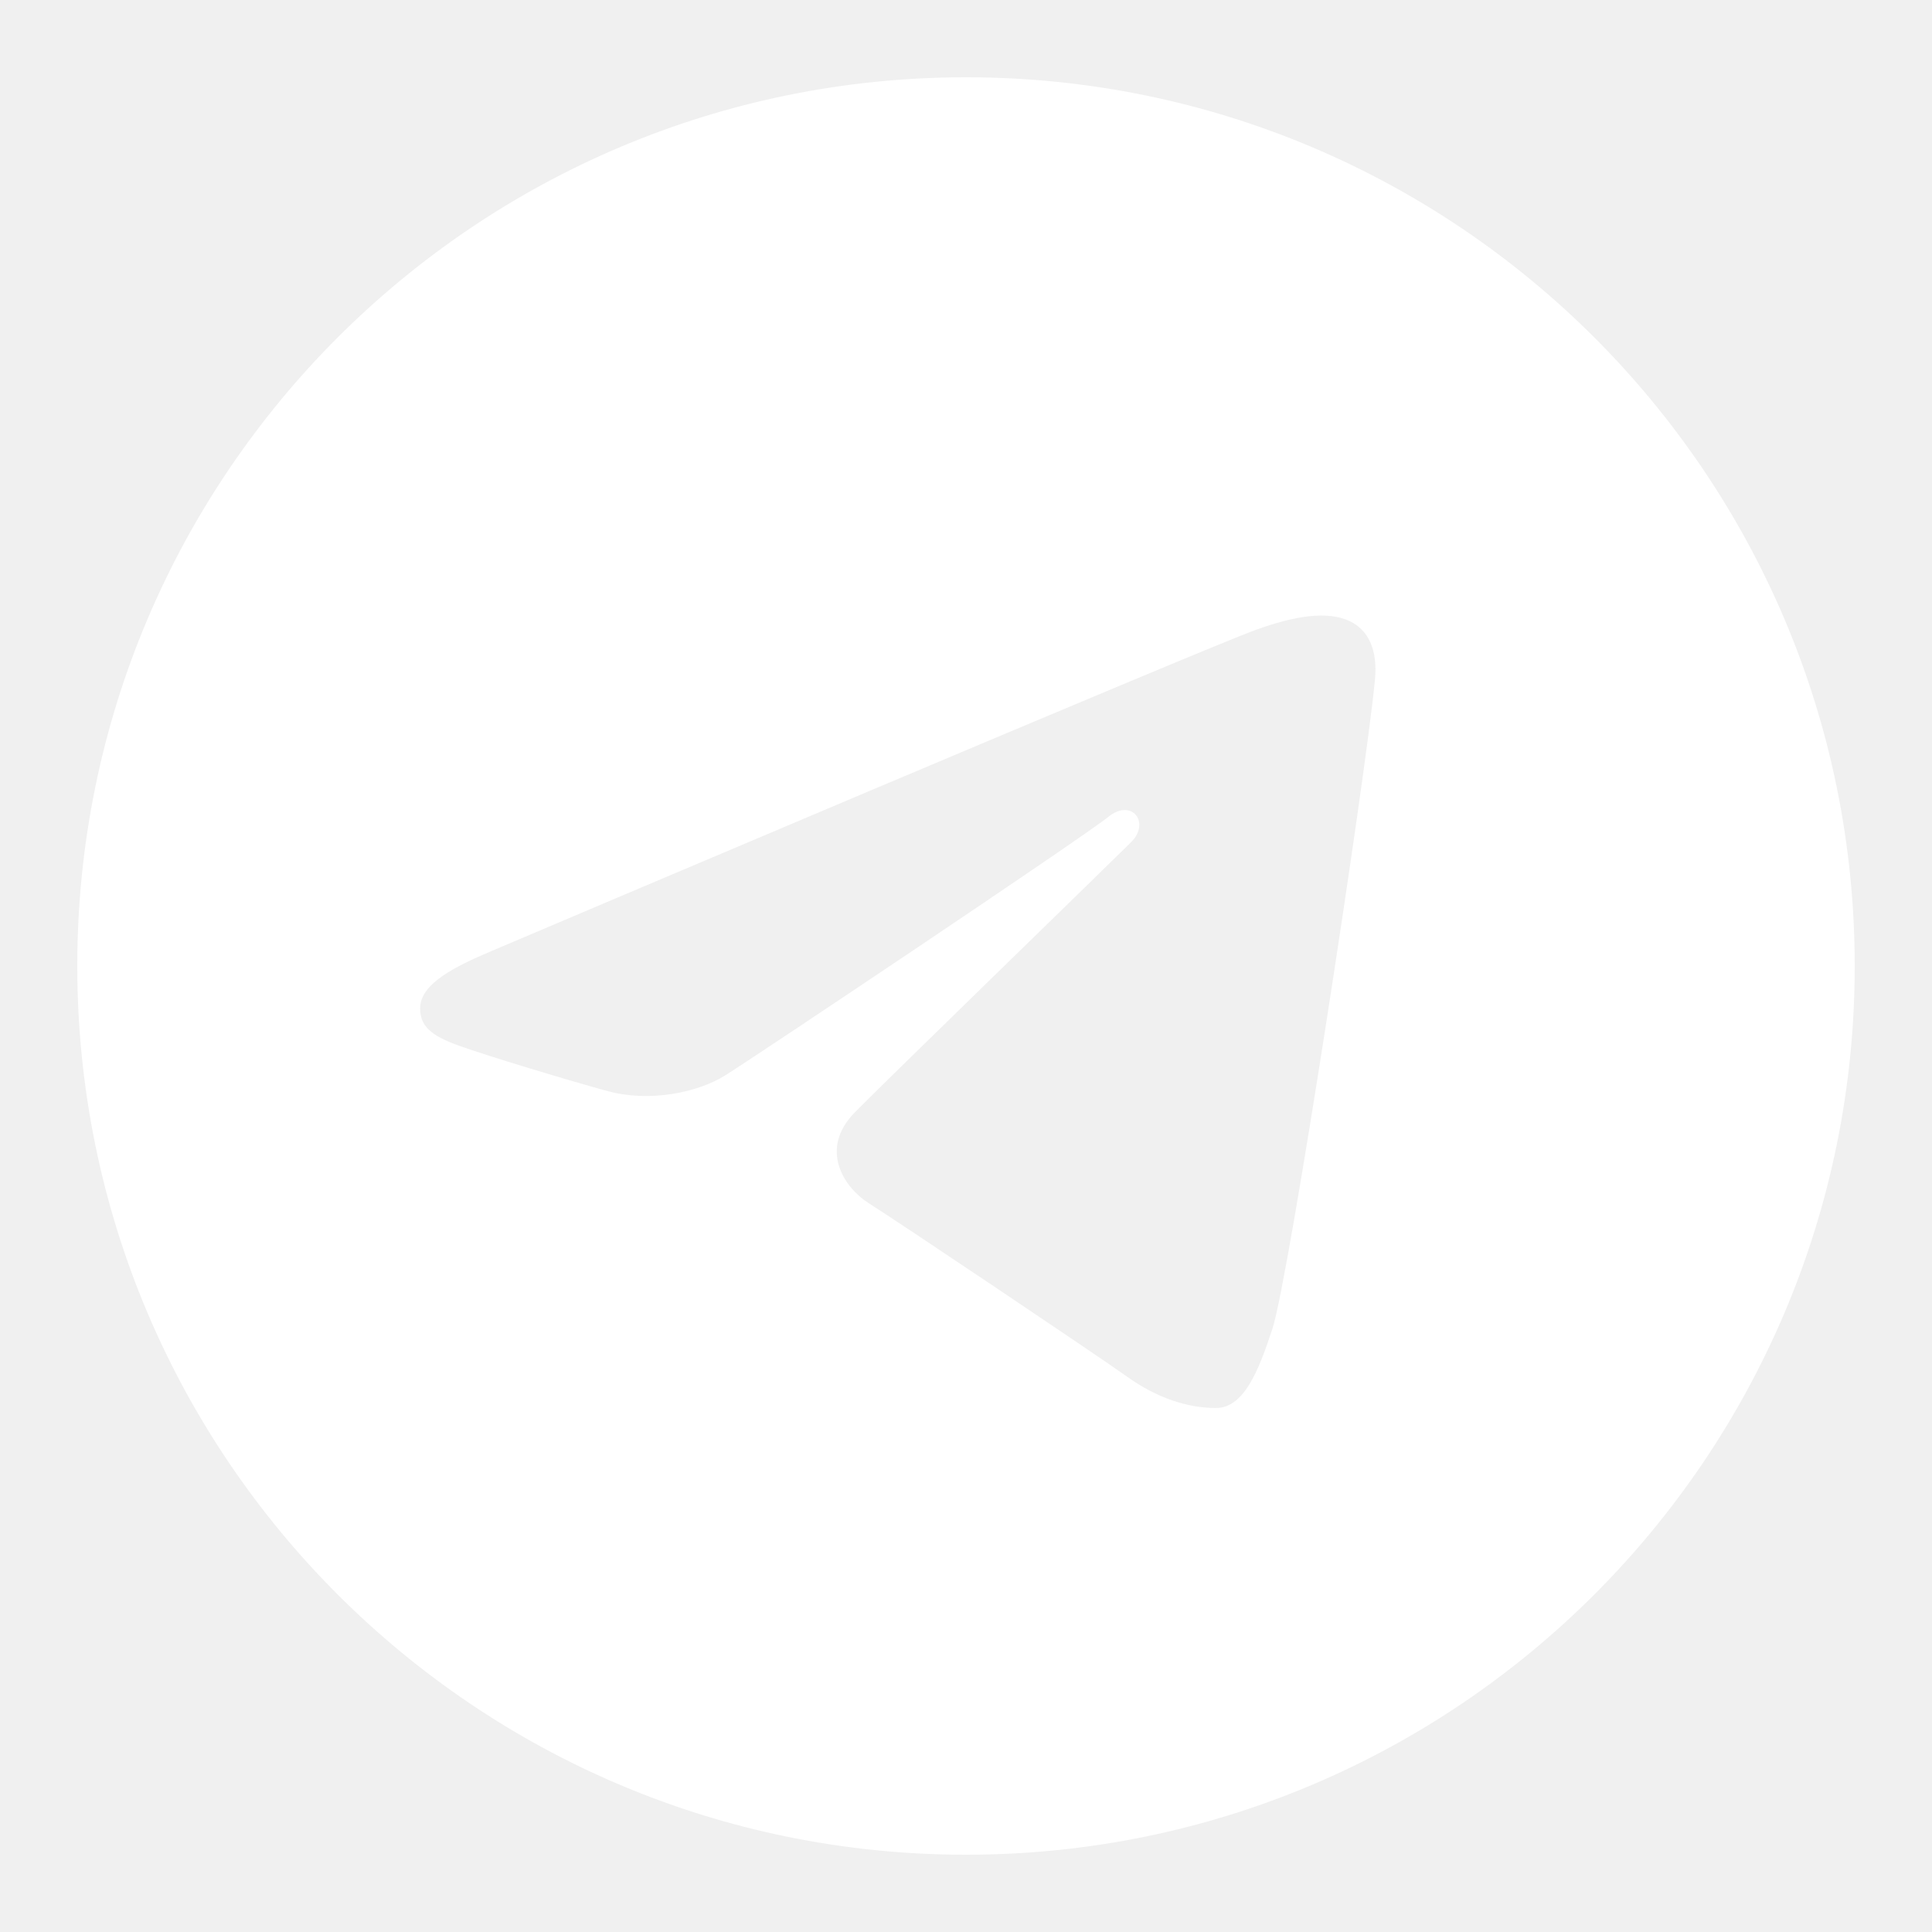
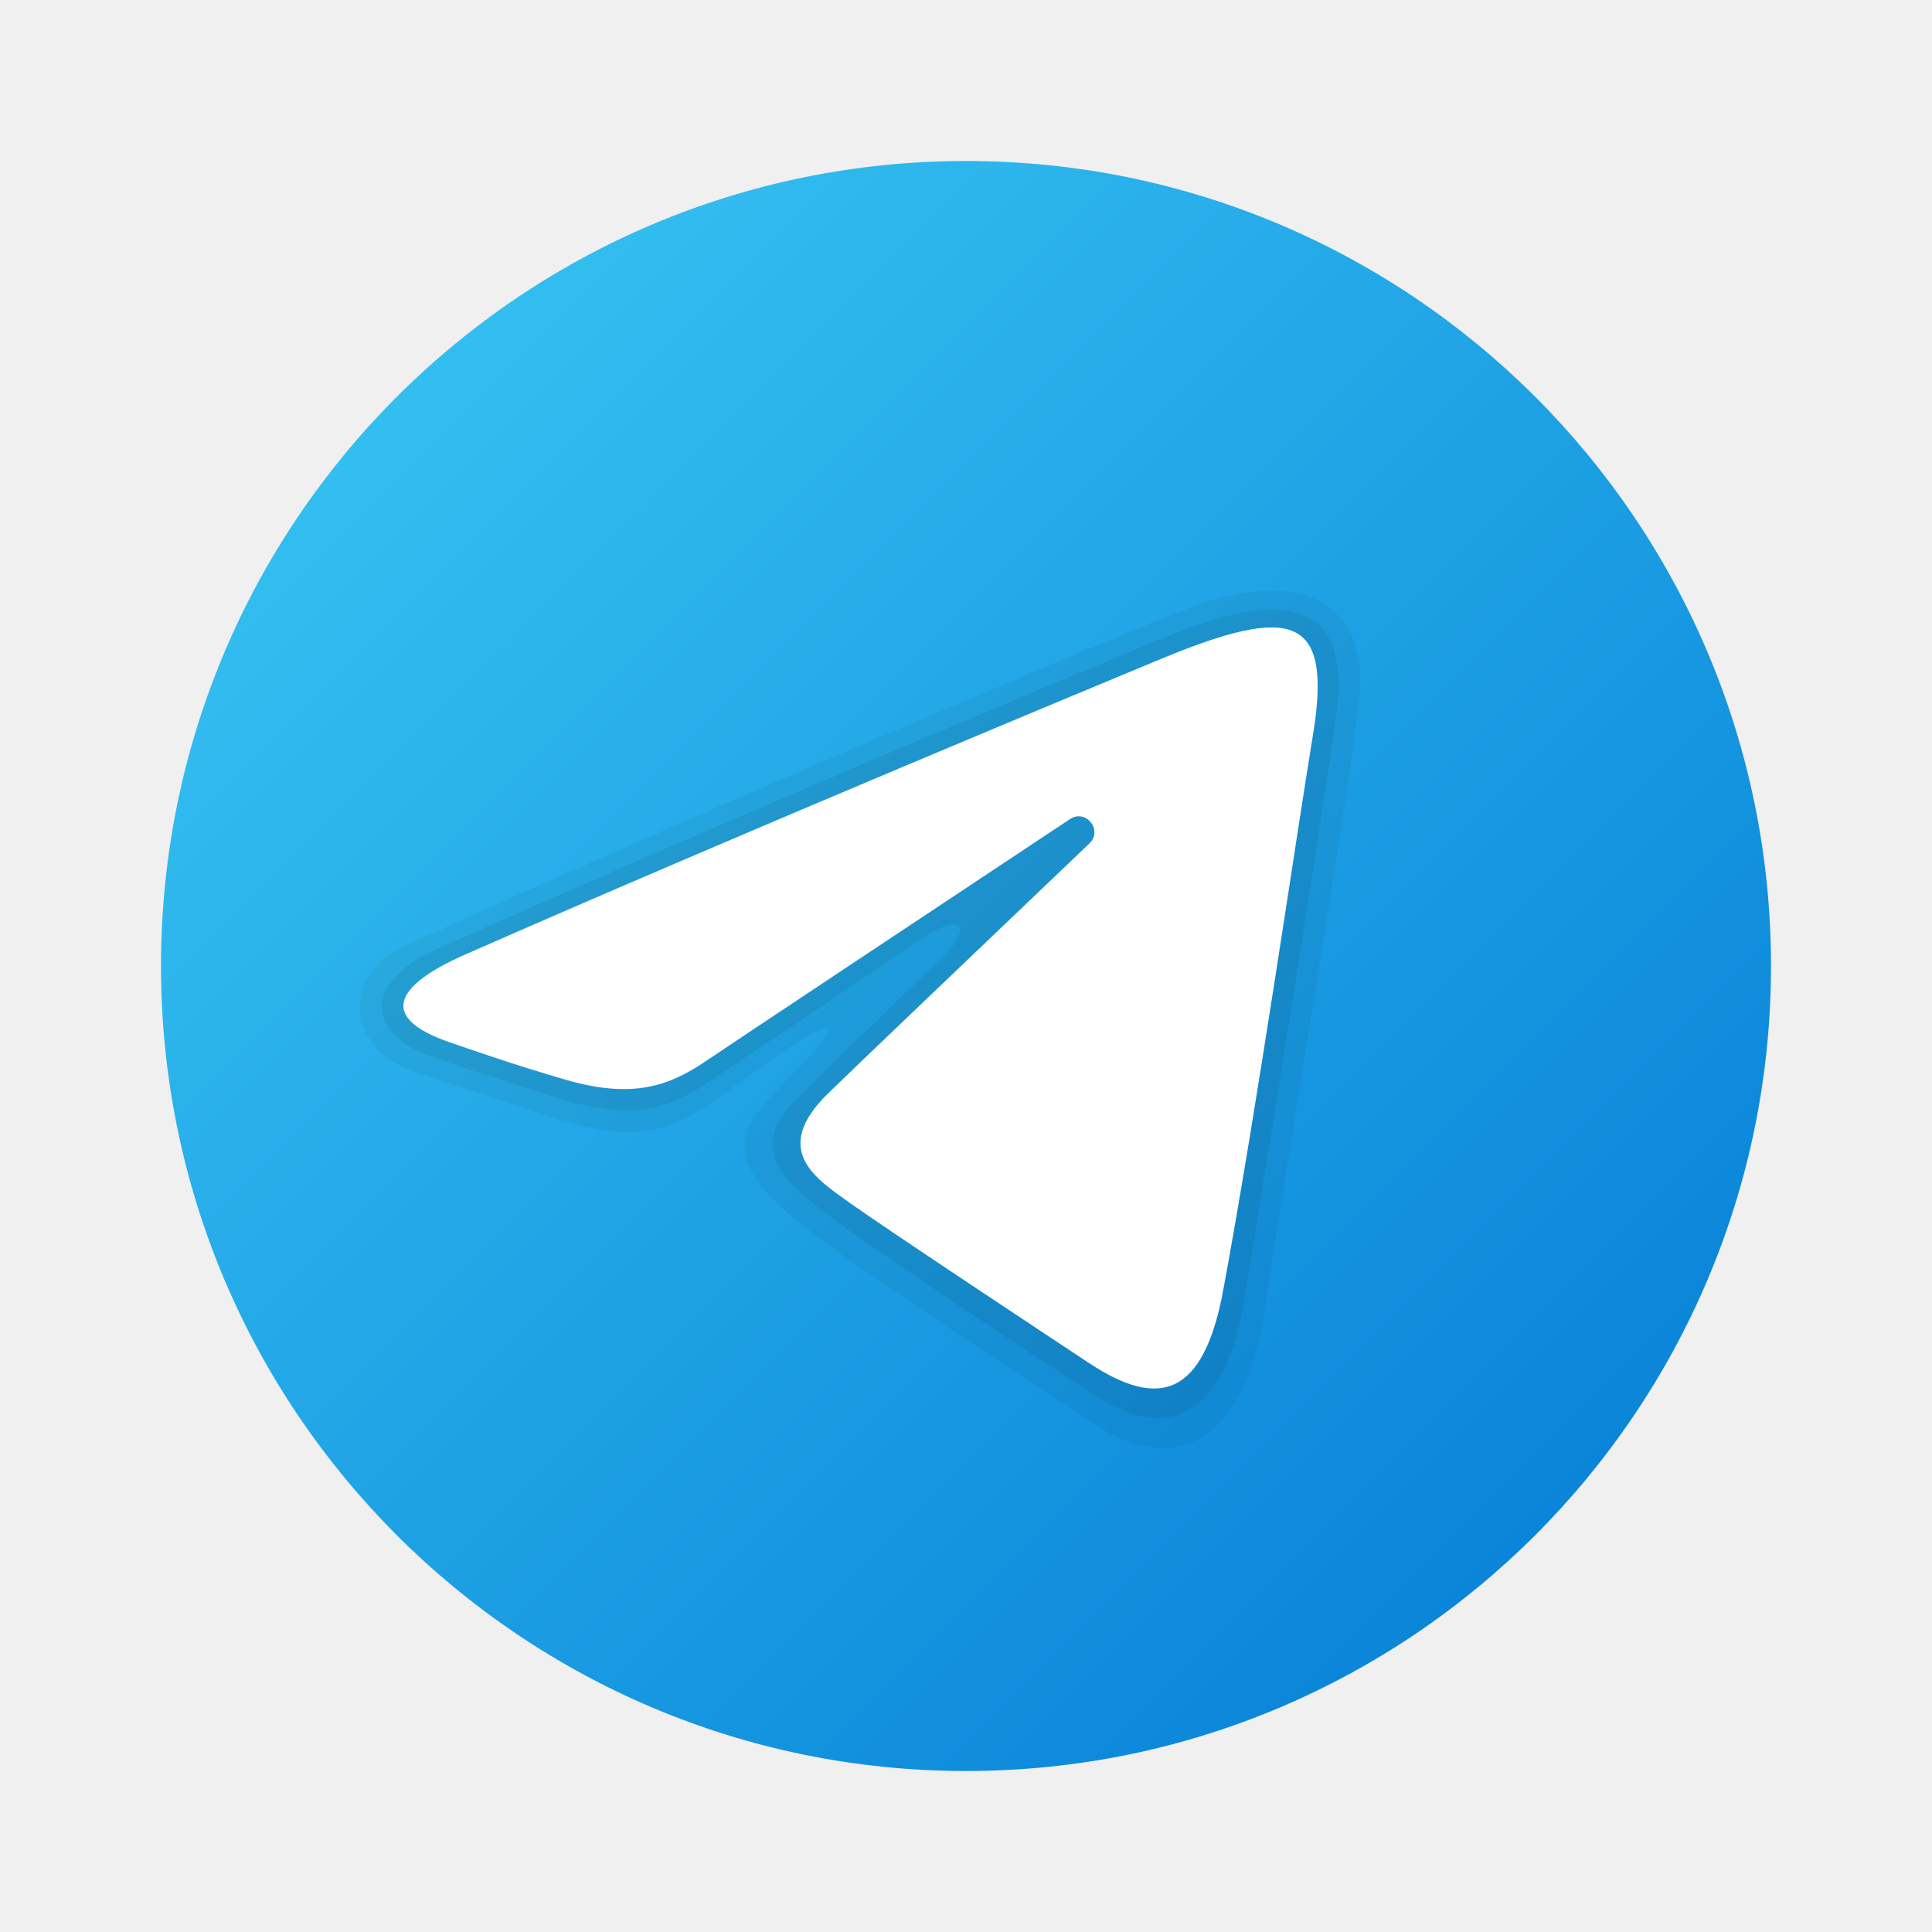
- <svg xmlns="http://www.w3.org/2000/svg" fill="#FFFFFF" viewBox="0 0 50 50" width="50px" height="50px">
-   <path d="M25,2c12.703,0,23,10.297,23,23S37.703,48,25,48S2,37.703,2,25S12.297,2,25,2z M32.934,34.375 c0.423-1.298,2.405-14.234,2.65-16.783c0.074-0.772-0.17-1.285-0.648-1.514c-0.578-0.278-1.434-0.139-2.427,0.219 c-1.362,0.491-18.774,7.884-19.78,8.312c-0.954,0.405-1.856,0.847-1.856,1.487c0,0.45,0.267,0.703,1.003,0.966 c0.766,0.273,2.695,0.858,3.834,1.172c1.097,0.303,2.346,0.04,3.046-0.395c0.742-0.461,9.305-6.191,9.92-6.693 c0.614-0.502,1.104,0.141,0.602,0.644c-0.502,0.502-6.38,6.207-7.155,6.997c-0.941,0.959-0.273,1.953,0.358,2.351 c0.721,0.454,5.906,3.932,6.687,4.49c0.781,0.558,1.573,0.811,2.298,0.811C32.191,36.439,32.573,35.484,32.934,34.375z" />
+ <svg xmlns="http://www.w3.org/2000/svg" viewBox="0 0 48 48" width="100%" height="100%">
+   <linearGradient id="BiF7D16UlC0RZ_VqXJHnXa" x1="9.858" x2="38.142" y1="9.858" y2="38.142" gradientUnits="userSpaceOnUse">
+     <stop offset="0" stop-color="#33bef0" />
+     <stop offset="1" stop-color="#0a85d9" />
+   </linearGradient>
+   <path fill="url(#BiF7D16UlC0RZ_VqXJHnXa)" d="M44,24c0,11.045-8.955,20-20,20S4,35.045,4,24S12.955,4,24,4S44,12.955,44,24z" />
+   <path d="M10.119,23.466c8.155-3.695,17.733-7.704,19.208-8.284c3.252-1.279,4.67,0.028,4.448,2.113 c-0.273,2.555-1.567,9.99-2.363,15.317c-0.466,3.117-2.154,4.072-4.059,2.863c-1.445-0.917-6.413-4.17-7.72-5.282 c-0.891-0.758-1.512-1.608-0.88-2.474c0.185-0.253,0.658-0.763,0.921-1.017c1.319-1.278,1.141-1.553-0.454-0.412 c-0.19,0.136-1.292,0.935-1.745,1.237c-1.11,0.74-2.131,0.78-3.862,0.192c-1.416-0.481-2.776-0.852-3.634-1.223 C8.794,25.983,8.34,24.272,10.119,23.466z" opacity=".05" />
+   <path d="M10.836,23.591c7.572-3.385,16.884-7.264,18.246-7.813c3.264-1.318,4.465-0.536,4.114,2.011 c-0.326,2.358-1.483,9.654-2.294,14.545c-0.478,2.879-1.874,3.513-3.692,2.337c-1.139-0.734-5.723-3.754-6.835-4.633 c-0.86-0.679-1.751-1.463-0.71-2.598c0.348-0.379,2.27-2.234,3.707-3.614c0.833-0.801,0.536-1.196-0.469-0.508 c-1.843,1.263-4.858,3.262-5.396,3.625c-1.025,0.69-1.988,0.856-3.664,0.329c-1.321-0.416-2.597-0.819-3.262-1.078 C9.095,25.618,9.075,24.378,10.836,23.591z" opacity=".07" />
+   <path fill="#fff" d="M11.553,23.717c6.99-3.075,16.035-6.824,17.284-7.343c3.275-1.358,4.28-1.098,3.779,1.91 c-0.36,2.162-1.398,9.319-2.226,13.774c-0.491,2.642-1.593,2.955-3.325,1.812c-0.833-0.55-5.038-3.331-5.951-3.984 c-0.833-0.595-1.982-1.311-0.541-2.721c0.513-0.502,3.874-3.712,6.493-6.21c0.343-0.328-0.088-0.867-0.484-0.604 c-3.53,2.341-8.424,5.59-9.047,6.013c-0.941,0.639-1.845,0.932-3.467,0.466c-1.226-0.352-2.423-0.772-2.889-0.932 C9.384,25.282,9.81,24.484,11.553,23.717z" />
</svg>
